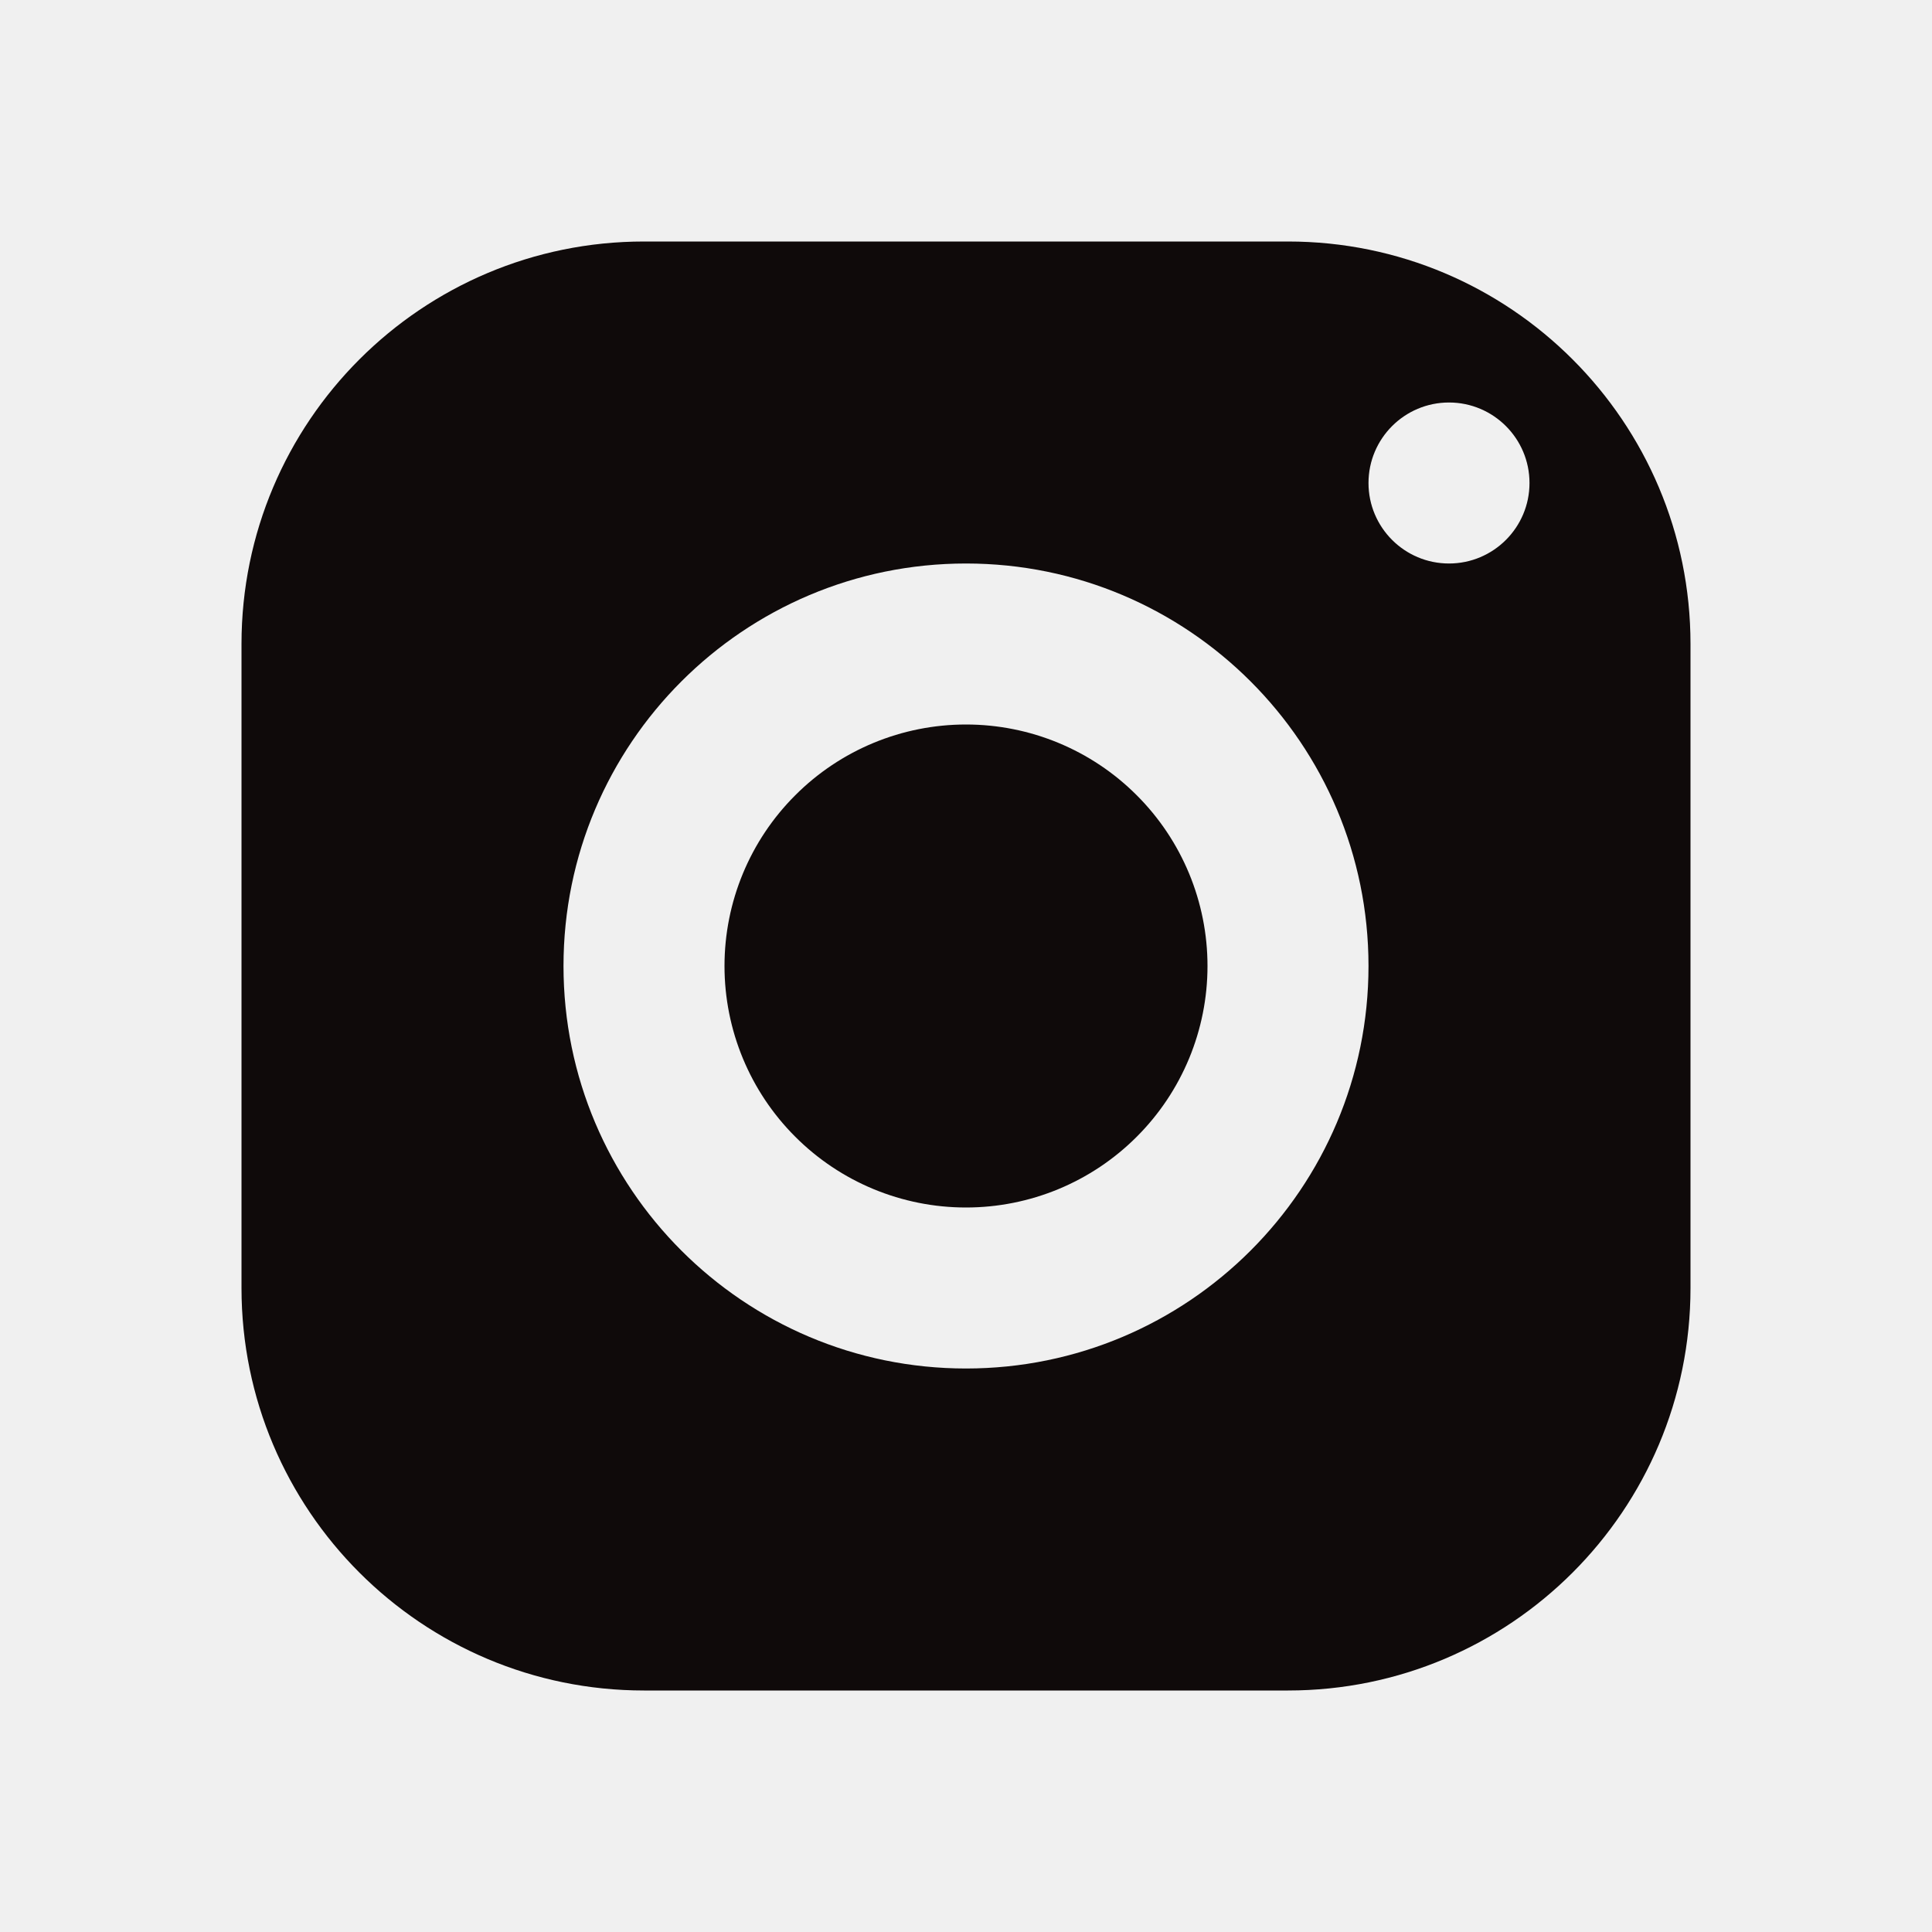
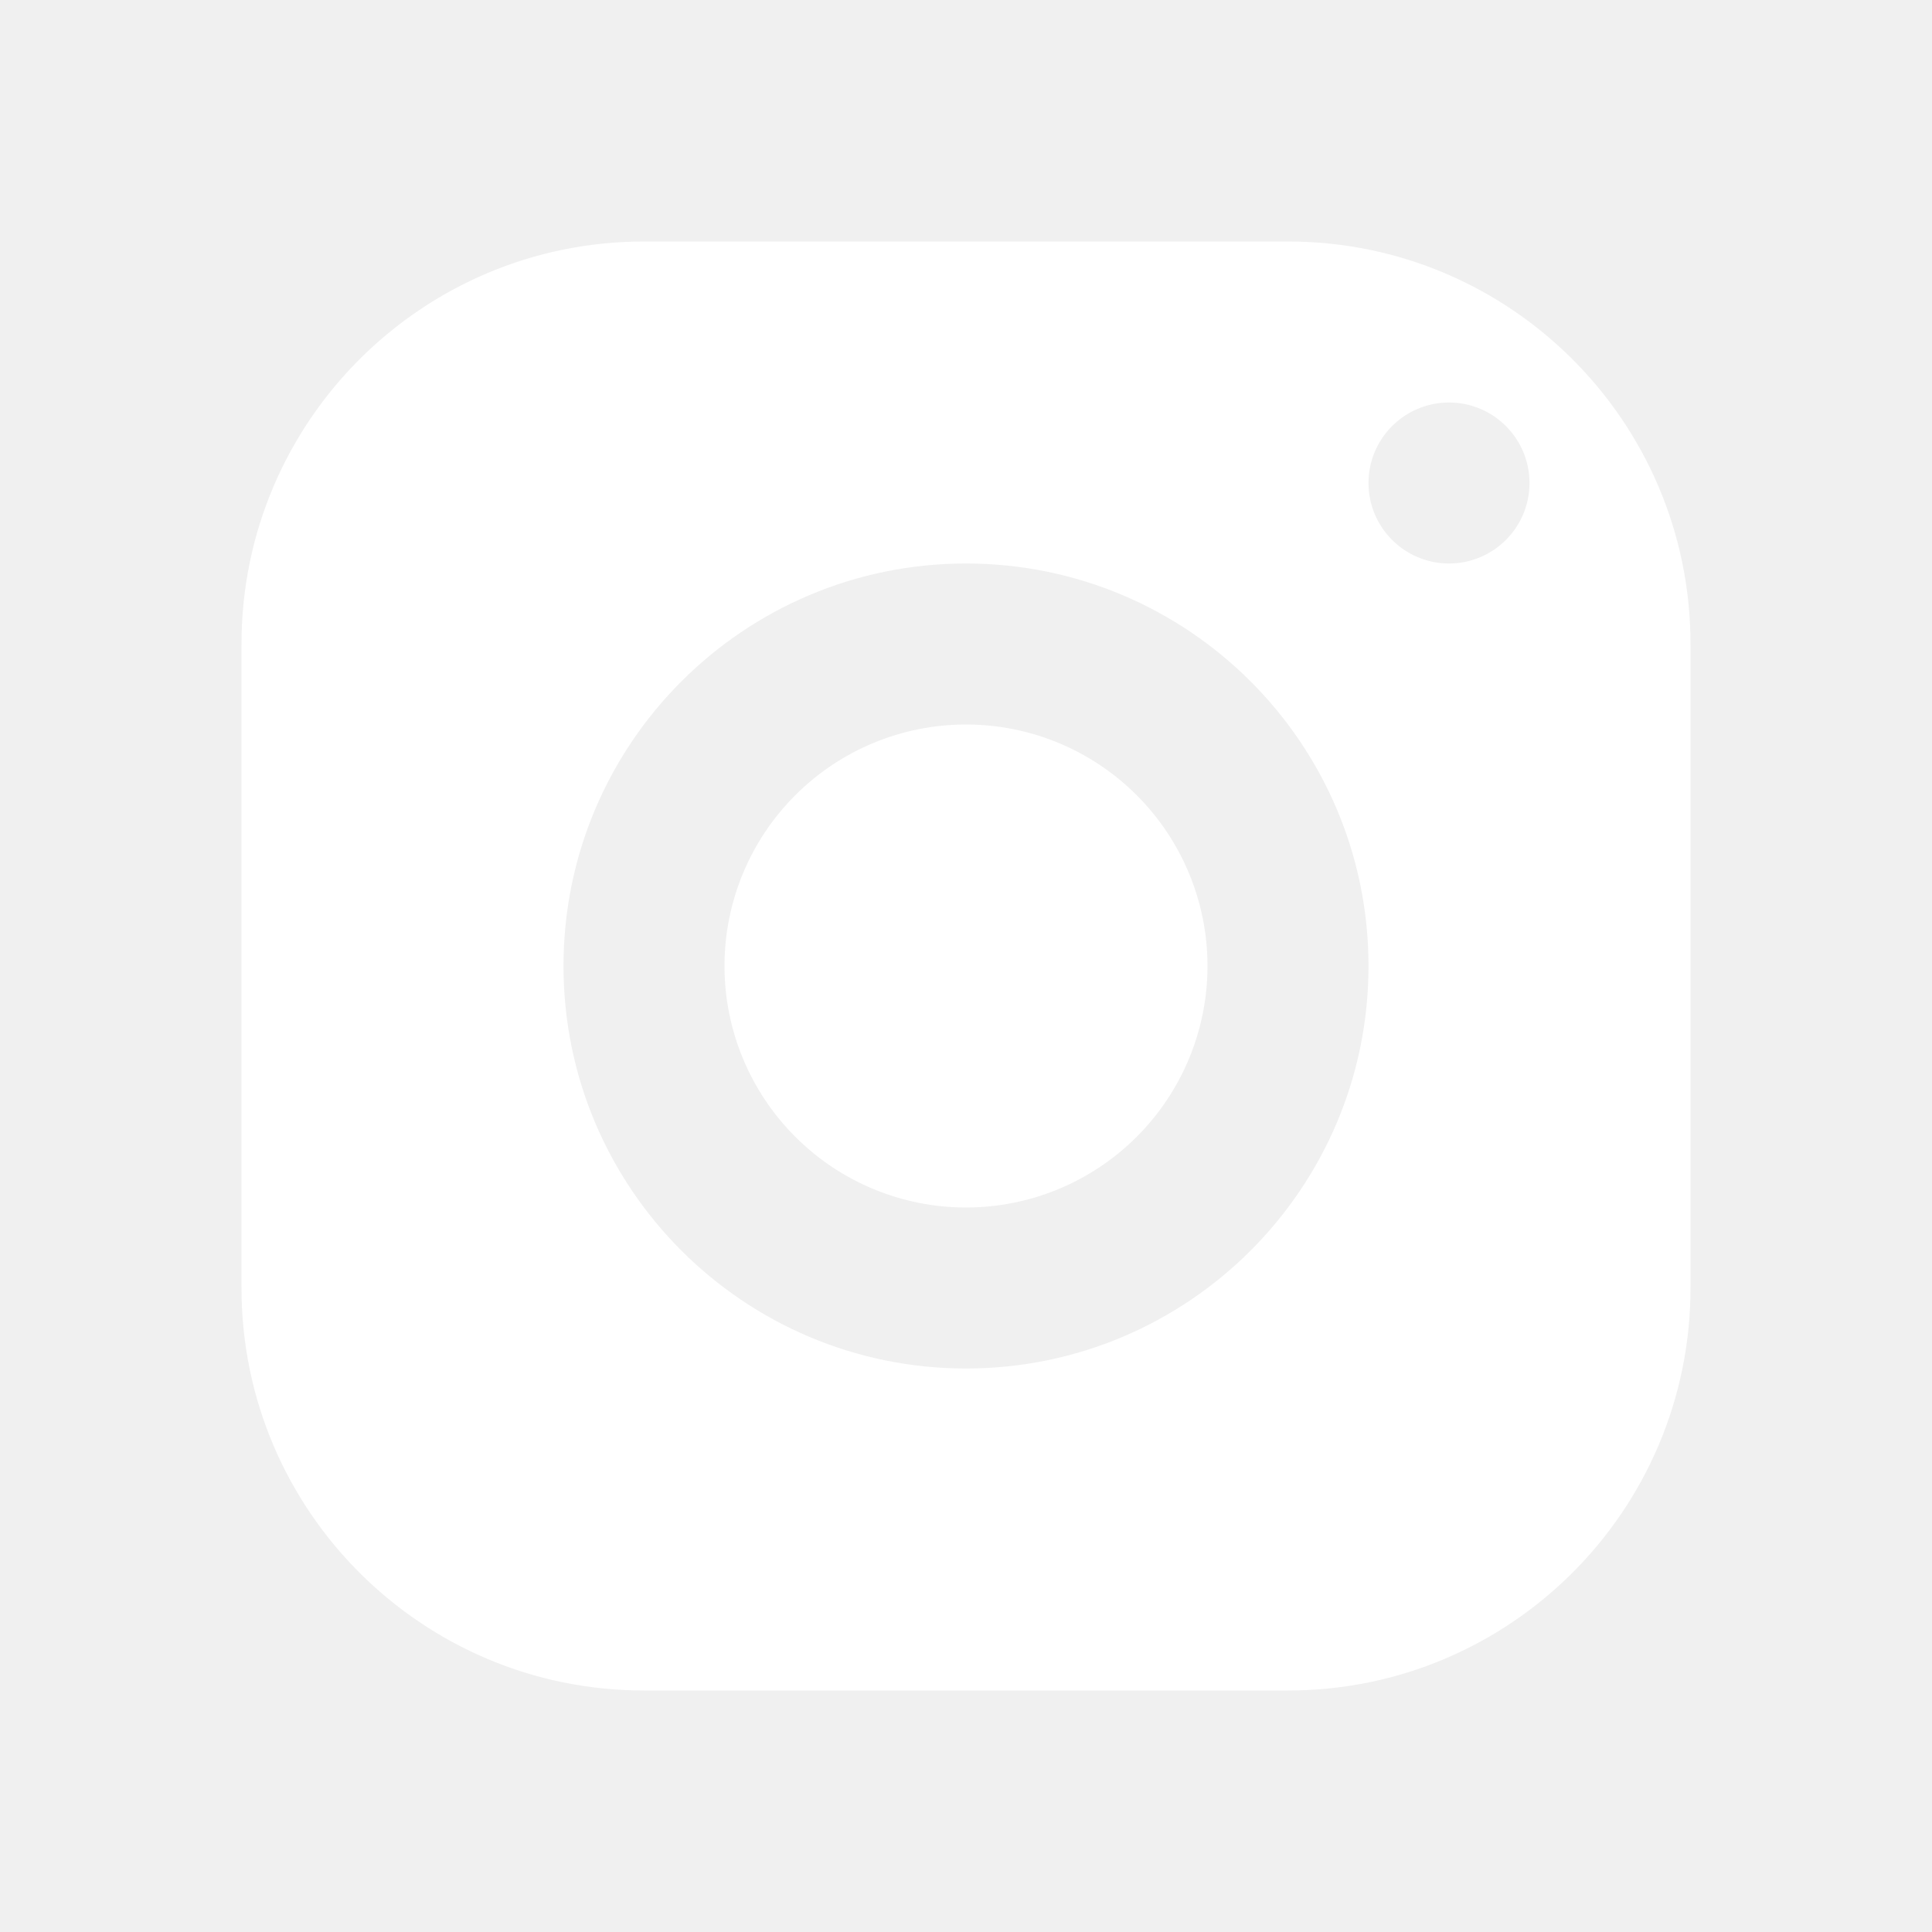
<svg xmlns="http://www.w3.org/2000/svg" width="24" height="24" viewBox="0 0 24 24" fill="none">
-   <path d="M8 3C5.239 3 3 5.239 3 8V16C3 18.761 5.239 21 8 21H16C18.761 21 21 18.761 21 16V8C21 5.239 18.761 3 16 3H8ZM18 5C18.552 5 19 5.448 19 6C19 6.552 18.552 7 18 7C17.448 7 17 6.552 17 6C17 5.448 17.448 5 18 5ZM12 7C14.761 7 17 9.239 17 12C17 14.761 14.761 17 12 17C9.239 17 7 14.761 7 12C7 9.239 9.239 7 12 7ZM12 9C11.204 9 10.441 9.316 9.879 9.879C9.316 10.441 9 11.204 9 12C9 12.796 9.316 13.559 9.879 14.121C10.441 14.684 11.204 15 12 15C12.796 15 13.559 14.684 14.121 14.121C14.684 13.559 15 12.796 15 12C15 11.204 14.684 10.441 14.121 9.879C13.559 9.316 12.796 9 12 9Z" fill="#0F0A0A" />
+   <path d="M8 3C5.239 3 3 5.239 3 8V16C3 18.761 5.239 21 8 21H16C18.761 21 21 18.761 21 16V8C21 5.239 18.761 3 16 3H8ZM18 5C18.552 5 19 5.448 19 6C19 6.552 18.552 7 18 7C17.448 7 17 6.552 17 6C17 5.448 17.448 5 18 5ZM12 7C14.761 7 17 9.239 17 12C17 14.761 14.761 17 12 17C9.239 17 7 14.761 7 12C7 9.239 9.239 7 12 7ZM12 9C11.204 9 10.441 9.316 9.879 9.879C9.316 10.441 9 11.204 9 12C9 12.796 9.316 13.559 9.879 14.121C10.441 14.684 11.204 15 12 15C12.796 15 13.559 14.684 14.121 14.121C14.684 13.559 15 12.796 15 12C15 11.204 14.684 10.441 14.121 9.879C13.559 9.316 12.796 9 12 9Z" fill="#fff" />
</svg>
